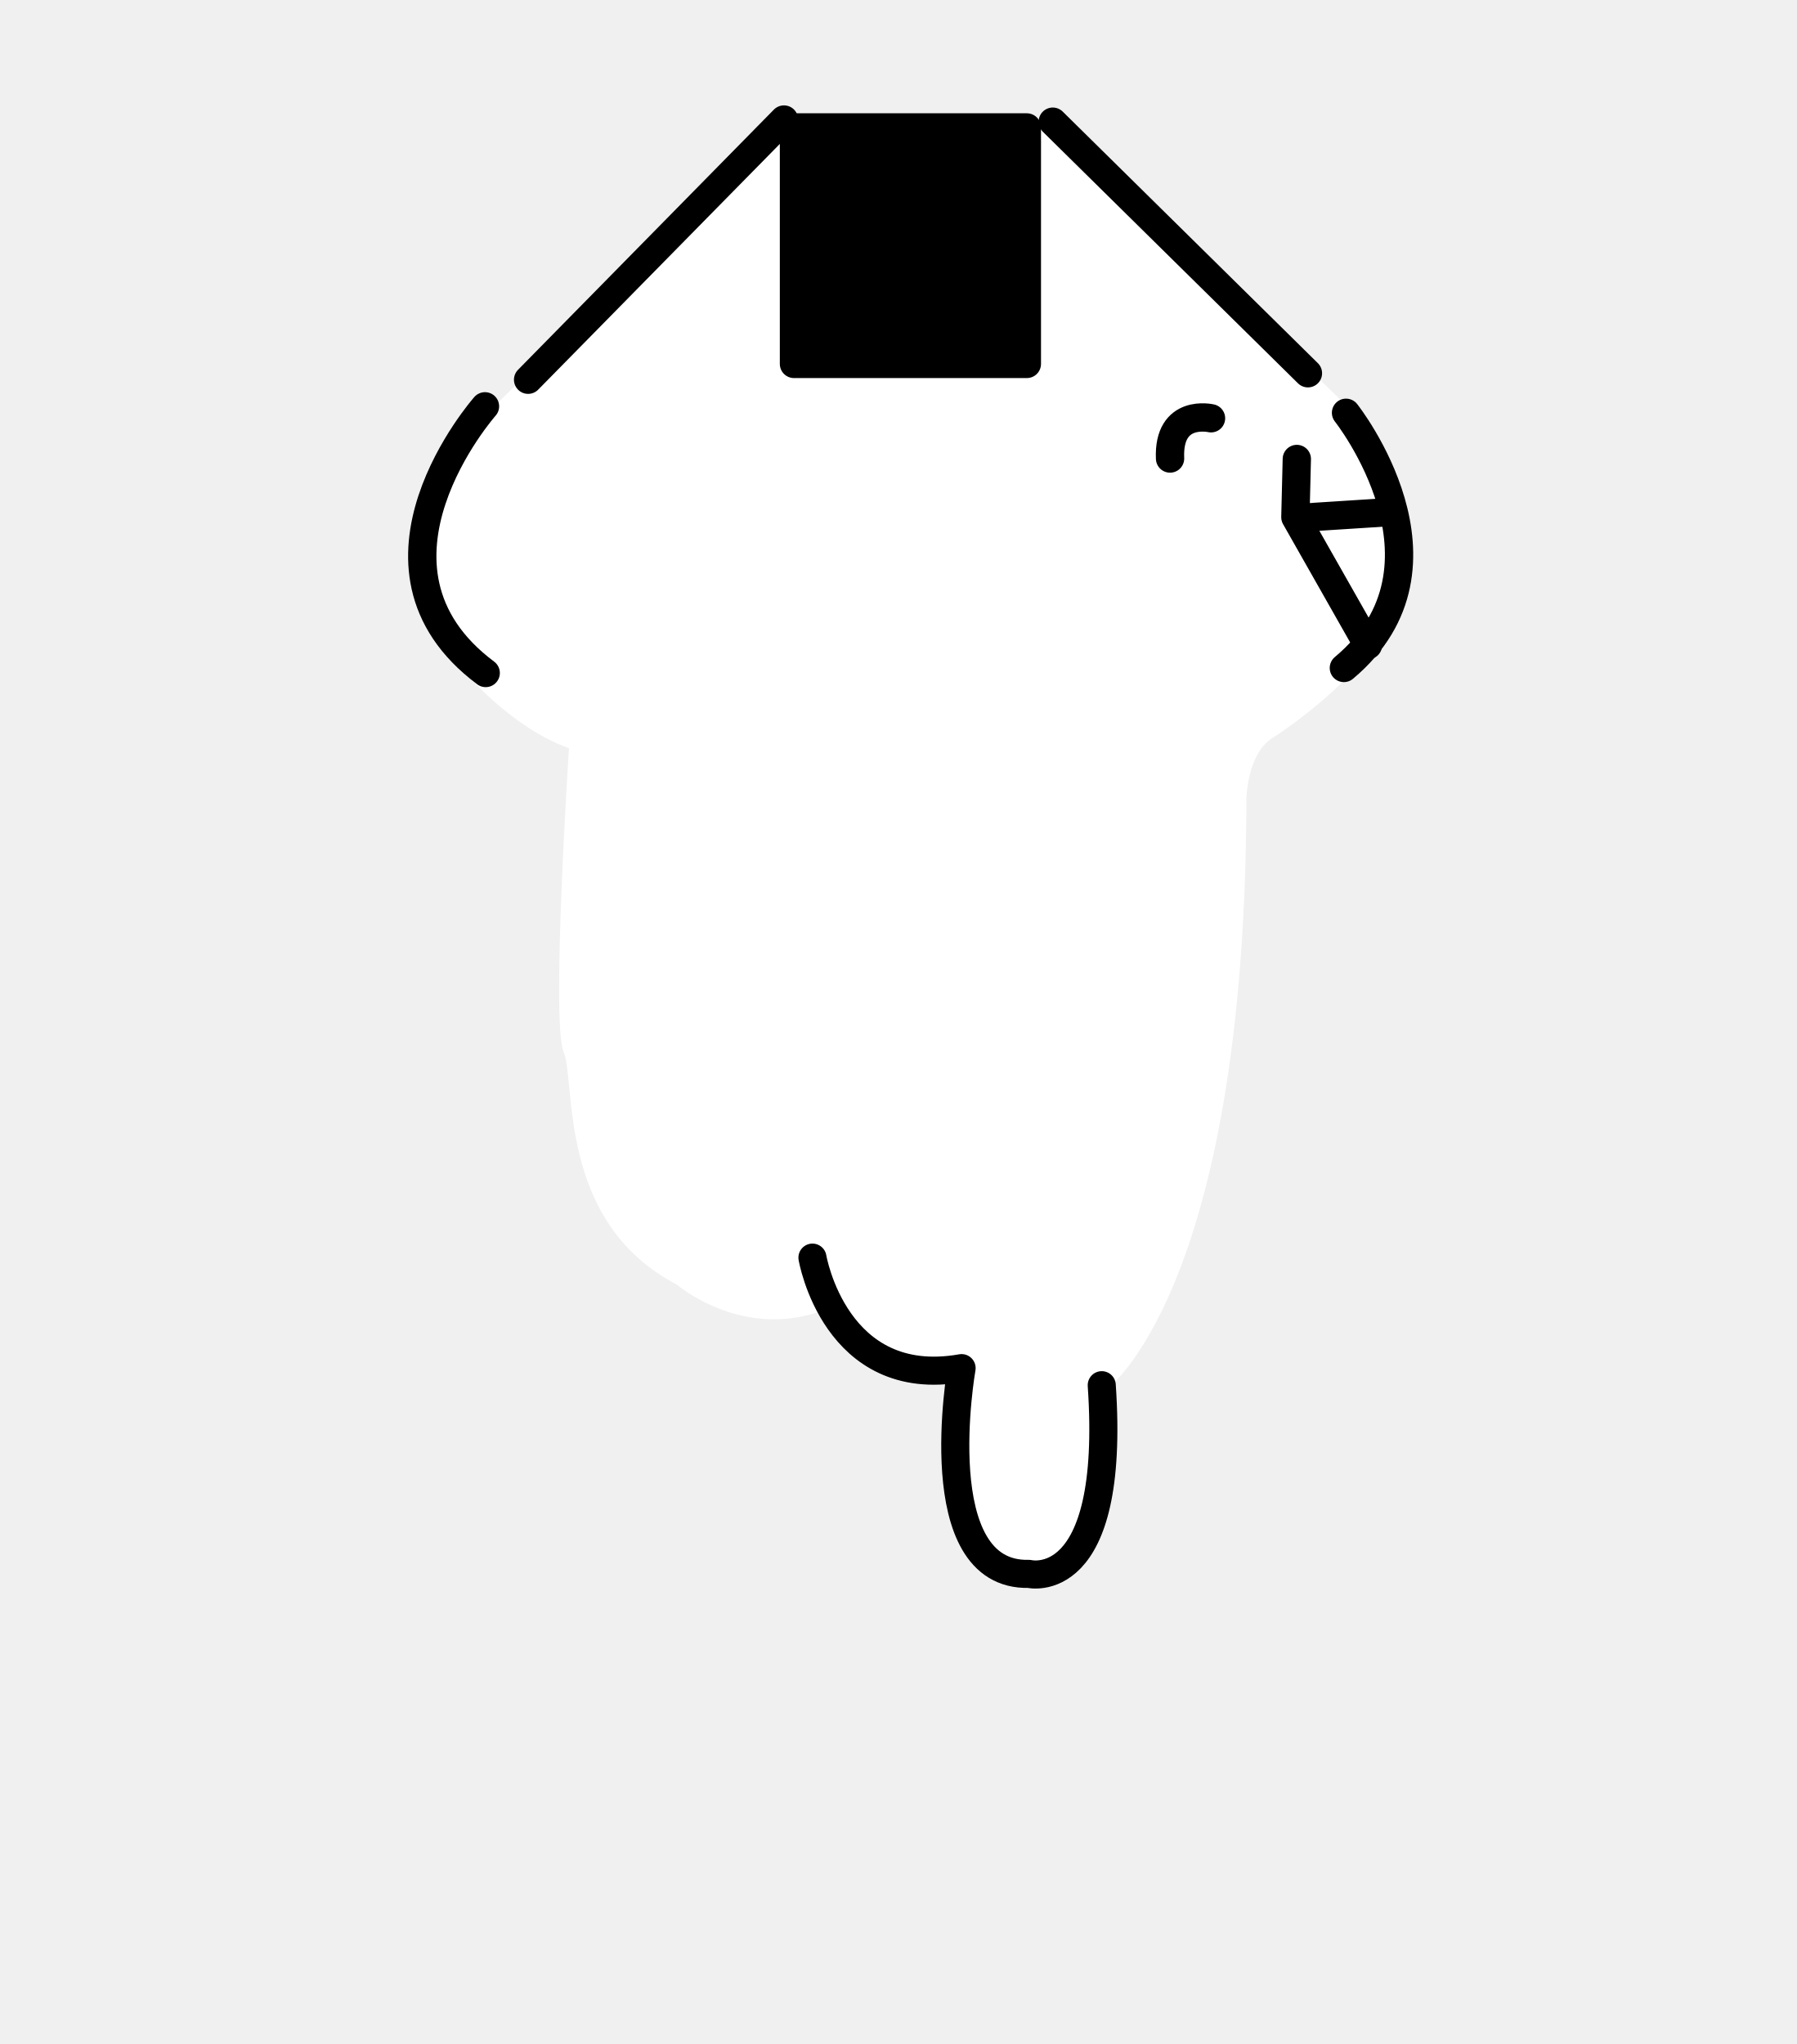
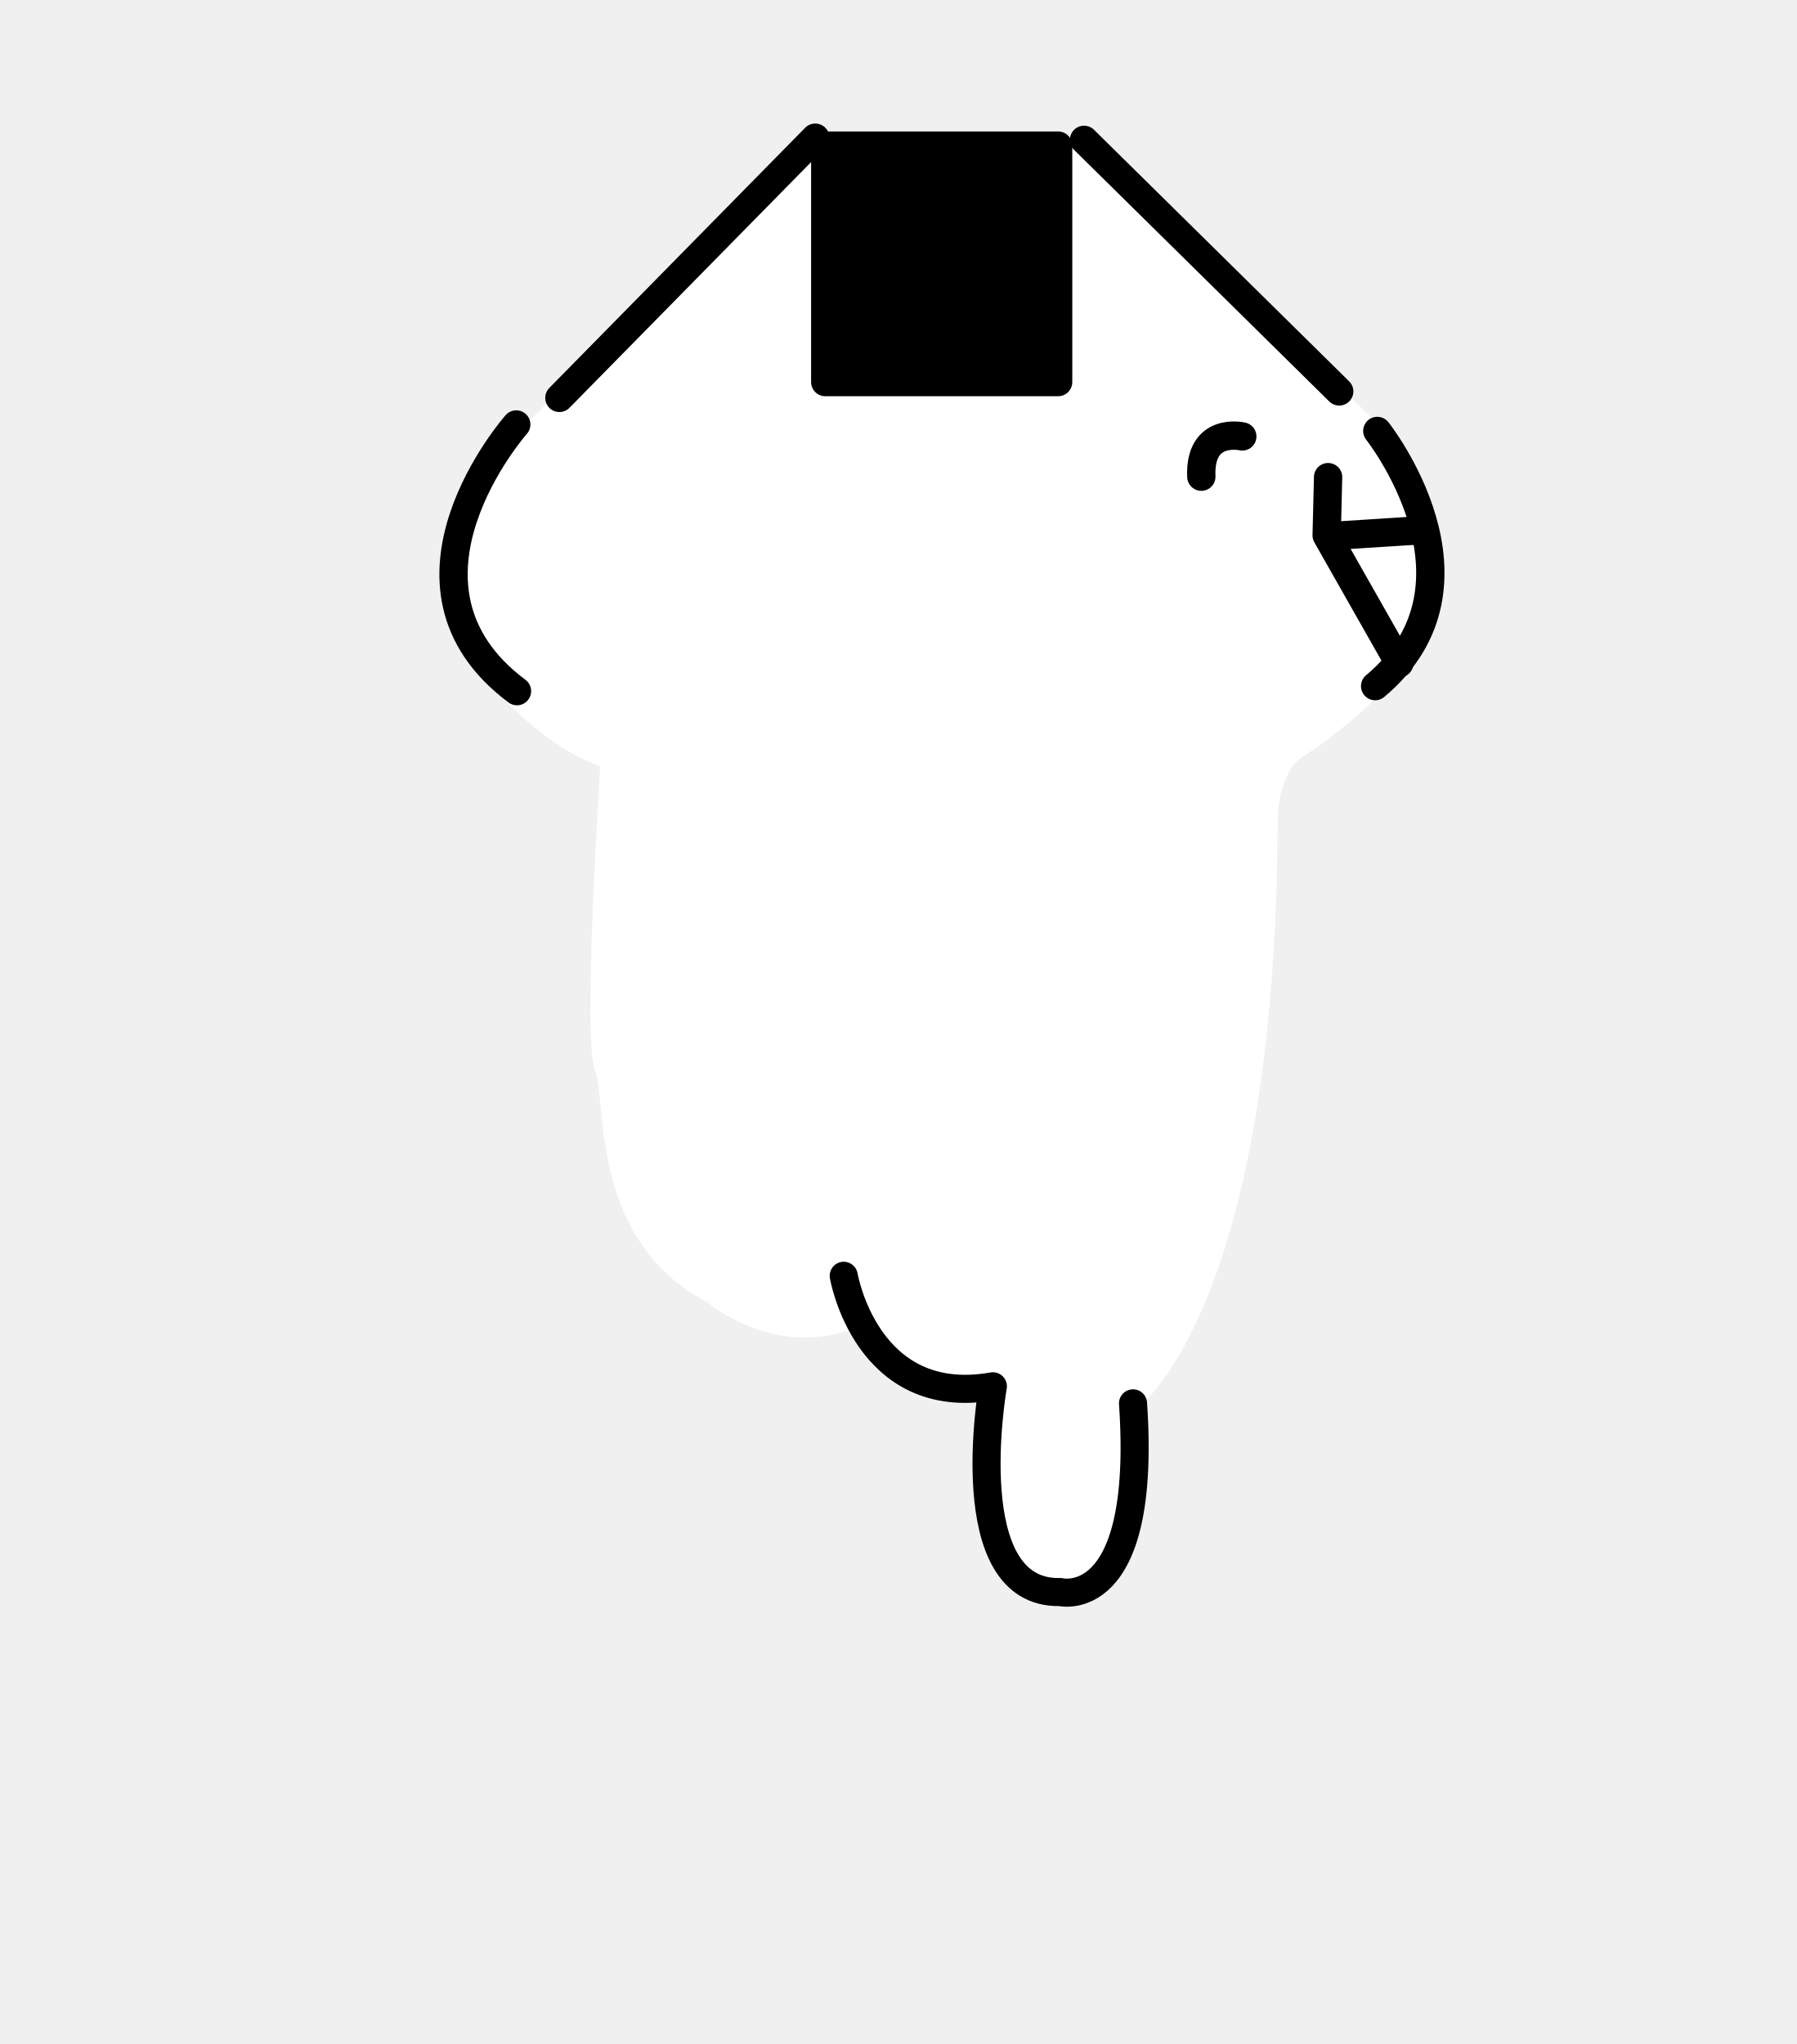
<svg xmlns="http://www.w3.org/2000/svg" xmlns:xlink="http://www.w3.org/1999/xlink" height="182" width="160" version="1.1" id="svg1003">
  <defs id="defs995">
    <path d="M.7-.3l1.85 2.2H1.5L.05.7-1.4 1.9h-1.05l1.9-2.2H.7" fill-rule="evenodd" transform="translate(2.45 .3)" id="a" />
    <use height="2.2" width="5" xlink:href="#a" id="c" />
    <g id="b">
      <path d="M-15.5-41.55q-2.65-3.1-2.5-7.1-.15-5.3 5.35-9.8Q-7.15-63.5.5-64q7.6.5 13.05 5.55 5.45 4.5 5.45 9.8 0 4-2.6 7.1h.1-.05L13.9-38.5l-.05-.1-.8.05.65 9.65h.15l.25.75.2.5.2.4-.15.45-.3.75-.2.35q-.6.55-1.1.75l-.15.1h-.5q-1.6.3-2.1-.6-1.15-.45-.95-1.9l.4-1.4v-.05l.15-.05-.45-6.45-1.35.1.45 6.3-.5 2q.25 1.65 1.3 2.4-.25.35.15.15 1.1 1.35 3.05.85l.25.05h.2l-.05.45h-.05l-.35 4.2-1.05 4.1-1.65 4v.05H8.4v5.2Q8.35-4.1 7.6-3.2q-.65.75-1.7.75-1 0-1.7-.75-.8-.9-.8-2.25v-5.2H2.1v-1.2h-.3V-12l-.9-1.55h-2.45l-1.55 1.7v1.2h-1.2v5.2q-.05 1.35-.8 2.25-.7.75-1.7.75t-1.75-.75q-.75-.9-.75-2.25v-5.2h-1.2L-12.1-13l.1-.1q-1.8-1.9-2.15-4.15l-.1-1.2.05-.95.55-1.85h.1v-.55l.15-.15v-1.35h-.05l-.05-.8v-2.05l-.2-.65-.15-.45.15-.4.25-.5.25-.75h.1l.7-9.65-.85-.05-.4-.05v-.15l-2.05-2.75h.2m1.75 19.65l-.05-.1.05.1m3.7-6.55l-.05-.05v.05h.05" fill="#fff" fill-rule="evenodd" transform="translate(18.6 64.6)" id="path988" />
      <path d="M13.9-38.5l.8 4.5.15 1.95.05-.05v.1l.2 2.65v.35H15v.1l.6 1.1q-.05.25.15.3.3 1.6-.6 2.45l-.15.2q-.15-.05-.2.1l-.25.25-.55.5q-.65.5-1.3.55h-.2l-.25-.05q-1.95.5-3.05-.85-.4.2-.15-.15-1.05-.75-1.3-2.4l.5-2-.45-6.3 1.35-.1.45 6.45-.15.05v.05l-.4 1.4q-.2 1.45.95 1.9.5.9 2.1.6h.5l.15-.1q.5-.2 1.1-.75l.2-.35.3-.75.15-.45-.2-.4-.2-.5-.25-.75h-.15l-.65-9.65.8-.05.05.1M9.55-10.65v5.2q0 1.95-1 3.1Q7.45-1.1 5.9-1.1q-1.5 0-2.65-1.25-1.05-1.15-1-3.1v-5.2H3.4v5.2q0 1.35.8 2.25.7.75 1.7.75 1.05 0 1.7-.75.75-.9.8-2.25v-5.2h1.15m-12.7 0v5.2q0 1.95-1.05 3.1Q-5.3-1.1-6.8-1.1t-2.65-1.25q-1.05-1.15-1.05-3.1v-5.2h1.2v5.2q0 1.35.75 2.25.75.75 1.75.75t1.7-.75q.75-.9.8-2.25v-5.2h1.15M-13.5-24.1l-.45-.4-.2-.25-.2-.1-.2-.2q-.9-.85-.55-2.45.15-.05.15-.3l.55-1.1.05-.1h-.1l-.05-.35h.05l.2-2.65v-.1l.05.05.1-1.95.85-4.6.85.05-.7 9.65h-.1l-.25.75-.25.5-.15.4.15.45.2.65v2.05" fill-rule="evenodd" transform="translate(18.6 64.6)" id="path990" />
      <path d="M3.1 23.05q-2.65-3.1-2.5-7.1-.15-5.3 5.35-9.8Q11.45 1.1 19.1.6q7.6.5 13.05 5.55 5.45 4.5 5.45 9.8 0 4-2.6 7.1" fill="none" stroke="#000" stroke-linecap="round" stroke-linejoin="round" stroke-width="1.2" id="path992" />
    </g>
  </defs>
-   <g style="clip-rule:evenodd;fill-rule:evenodd;stroke-linecap:round;stroke-linejoin:round;stroke-miterlimit:1.5" id="g2717" transform="translate(-2.150693,-0.348)">
+   <g style="clip-rule:evenodd;fill-rule:evenodd;stroke-linecap:round;stroke-linejoin:round;stroke-miterlimit:1.5" id="g2717" transform="translate(0.6343067,1.269)">
    <g transform="matrix(2,0,0,2,82.741,144.2)" id="g2685">
      <g transform="matrix(0.5,0,0,0.5,-41.3705,-72.1)" id="g2646">
        <path d="m 71.616,11.368 -27.84,27.52 c 0,0 -8.72,9.28 -0.32,21.2 0,0 4.16,5.04 9.36,6.88 0,0 -1.6,24.4 -0.48,27.04 1.12,2.64 -0.64,15.12 10.08,20.72 0,0 5.76,4.96 12.96,2.32 l 4.08,2.72 2.64,1.92 5.68,0.88 -0.4,7.36 2,7.84 4.96,2.56 4.32,-1.68 2.16,-7.6 -0.24,-6.88 c 0,0 12.48,-8.64 12.56,-52.72 0,0 0.08,-4.08 2.4,-5.44 0,0 6.96,-4.4 10.08,-9.76 0,0 4.48,-10.32 -2.96,-19.2 l -26.64,-25.84 -7.52,0.48 -8.56,1.68 -8.32,-2" style="fill:#ffffff" id="path2644" />
      </g>
      <g transform="matrix(0.5,0,0,0.5,-41.3705,-72.1)" id="g2650">
        <path d="m 74.496,112.328 c 0,0 2,11.84 13.28,9.84 0,0 -3.28,18.56 6,18.32 0,0 7.76,1.92 6.48,-16.8" style="fill:none;stroke:#000000;stroke-width:2.5px" id="path2648" />
      </g>
      <g id="Head-4" transform="translate(0.3,-1)">
        <g transform="matrix(0.5,0,0,0.5,-41.1705,-72.1)" id="g2654">
          <rect x="71.851" y="13.695" width="20.736" height="21.056" style="stroke:#000000;stroke-width:2.52px" id="rect2652" />
        </g>
        <g transform="matrix(0.5,0,0,0.5,-41.1705,-72.1)" id="g2658">
          <path d="m 121.008,39.103 c 0,0 10.752,13.568 -0.192,22.72" style="fill:none;stroke:#000000;stroke-width:2.52px" id="path2656" />
        </g>
        <g transform="matrix(0.5,0,0,0.5,-41.1705,-72.1)" id="g2662">
          <path d="m 94.896,13.183 22.72,22.4" style="fill:none;stroke:#000000;stroke-width:2.52px" id="path2660" />
        </g>
        <g transform="matrix(0.5,0,0,0.5,-41.1705,-72.1)" id="g2666">
          <path d="m 44.336,38.527 c 0,0 -12.608,14.272 0.064,23.744" style="fill:none;stroke:#000000;stroke-width:2.52px" id="path2664" />
        </g>
        <g transform="matrix(0.5,0,0,0.5,-41.1705,-72.1)" id="g2670">
          <path d="M 70.96,12.991 48.176,36.159" style="fill:none;stroke:#000000;stroke-width:2.52px" id="path2668" />
        </g>
      </g>
      <g transform="matrix(-0.5,0,0,0.5,57.9643,-73.1758)" id="g2675">
        <path d="m 88.683,39.743 c 0,0 3.84,-0.896 3.648,3.584" style="fill:none;stroke:#000000;stroke-width:2.52px" id="path2673" />
      </g>
      <g transform="matrix(-0.5,0,0,0.5,57.4643,-72.6758)" id="g2679">
        <path d="m 71.865,47.103 7.986,0.512" style="fill:none;stroke:#000000;stroke-width:2.52px" id="path2677" />
      </g>
      <g transform="matrix(-0.5,0,0,0.5,57.4643,-72.6758)" id="g2683">
        <path d="M 73.707,58.943 80.171,47.551 80.043,42.367" style="fill:none;stroke:#000000;stroke-width:2.52px" id="path2681" />
      </g>
    </g>
  </g>
</svg>
